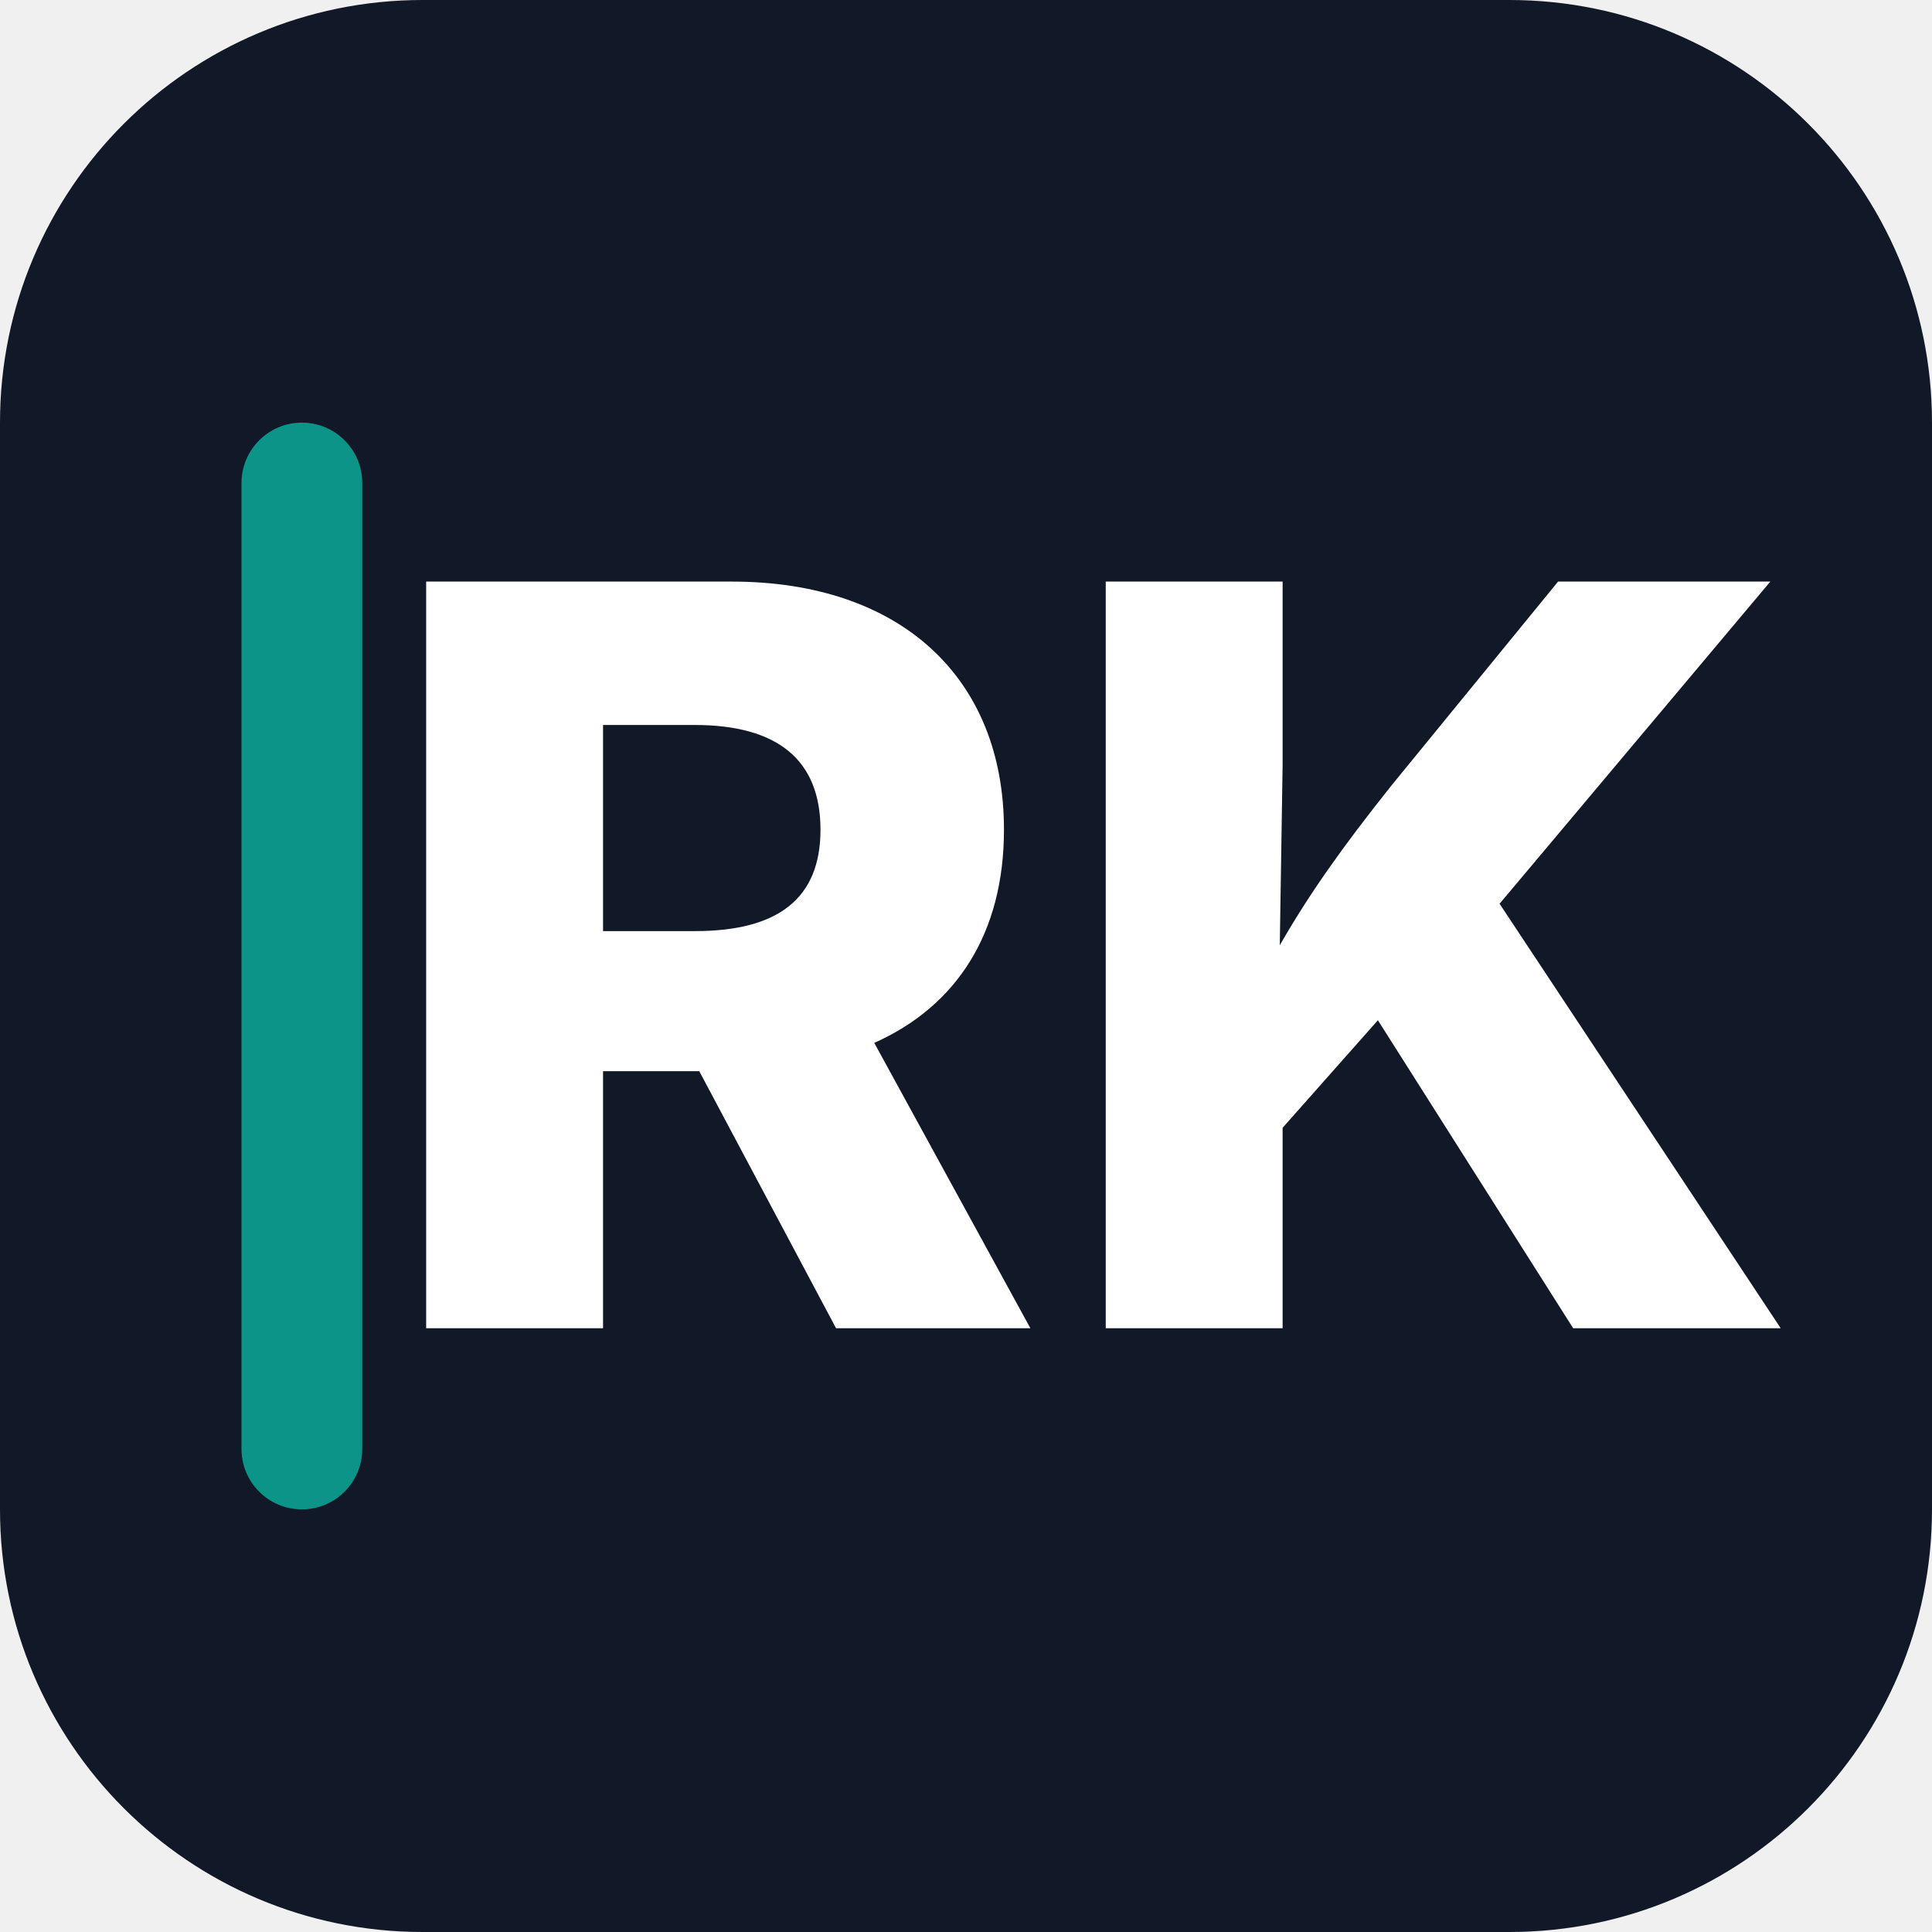
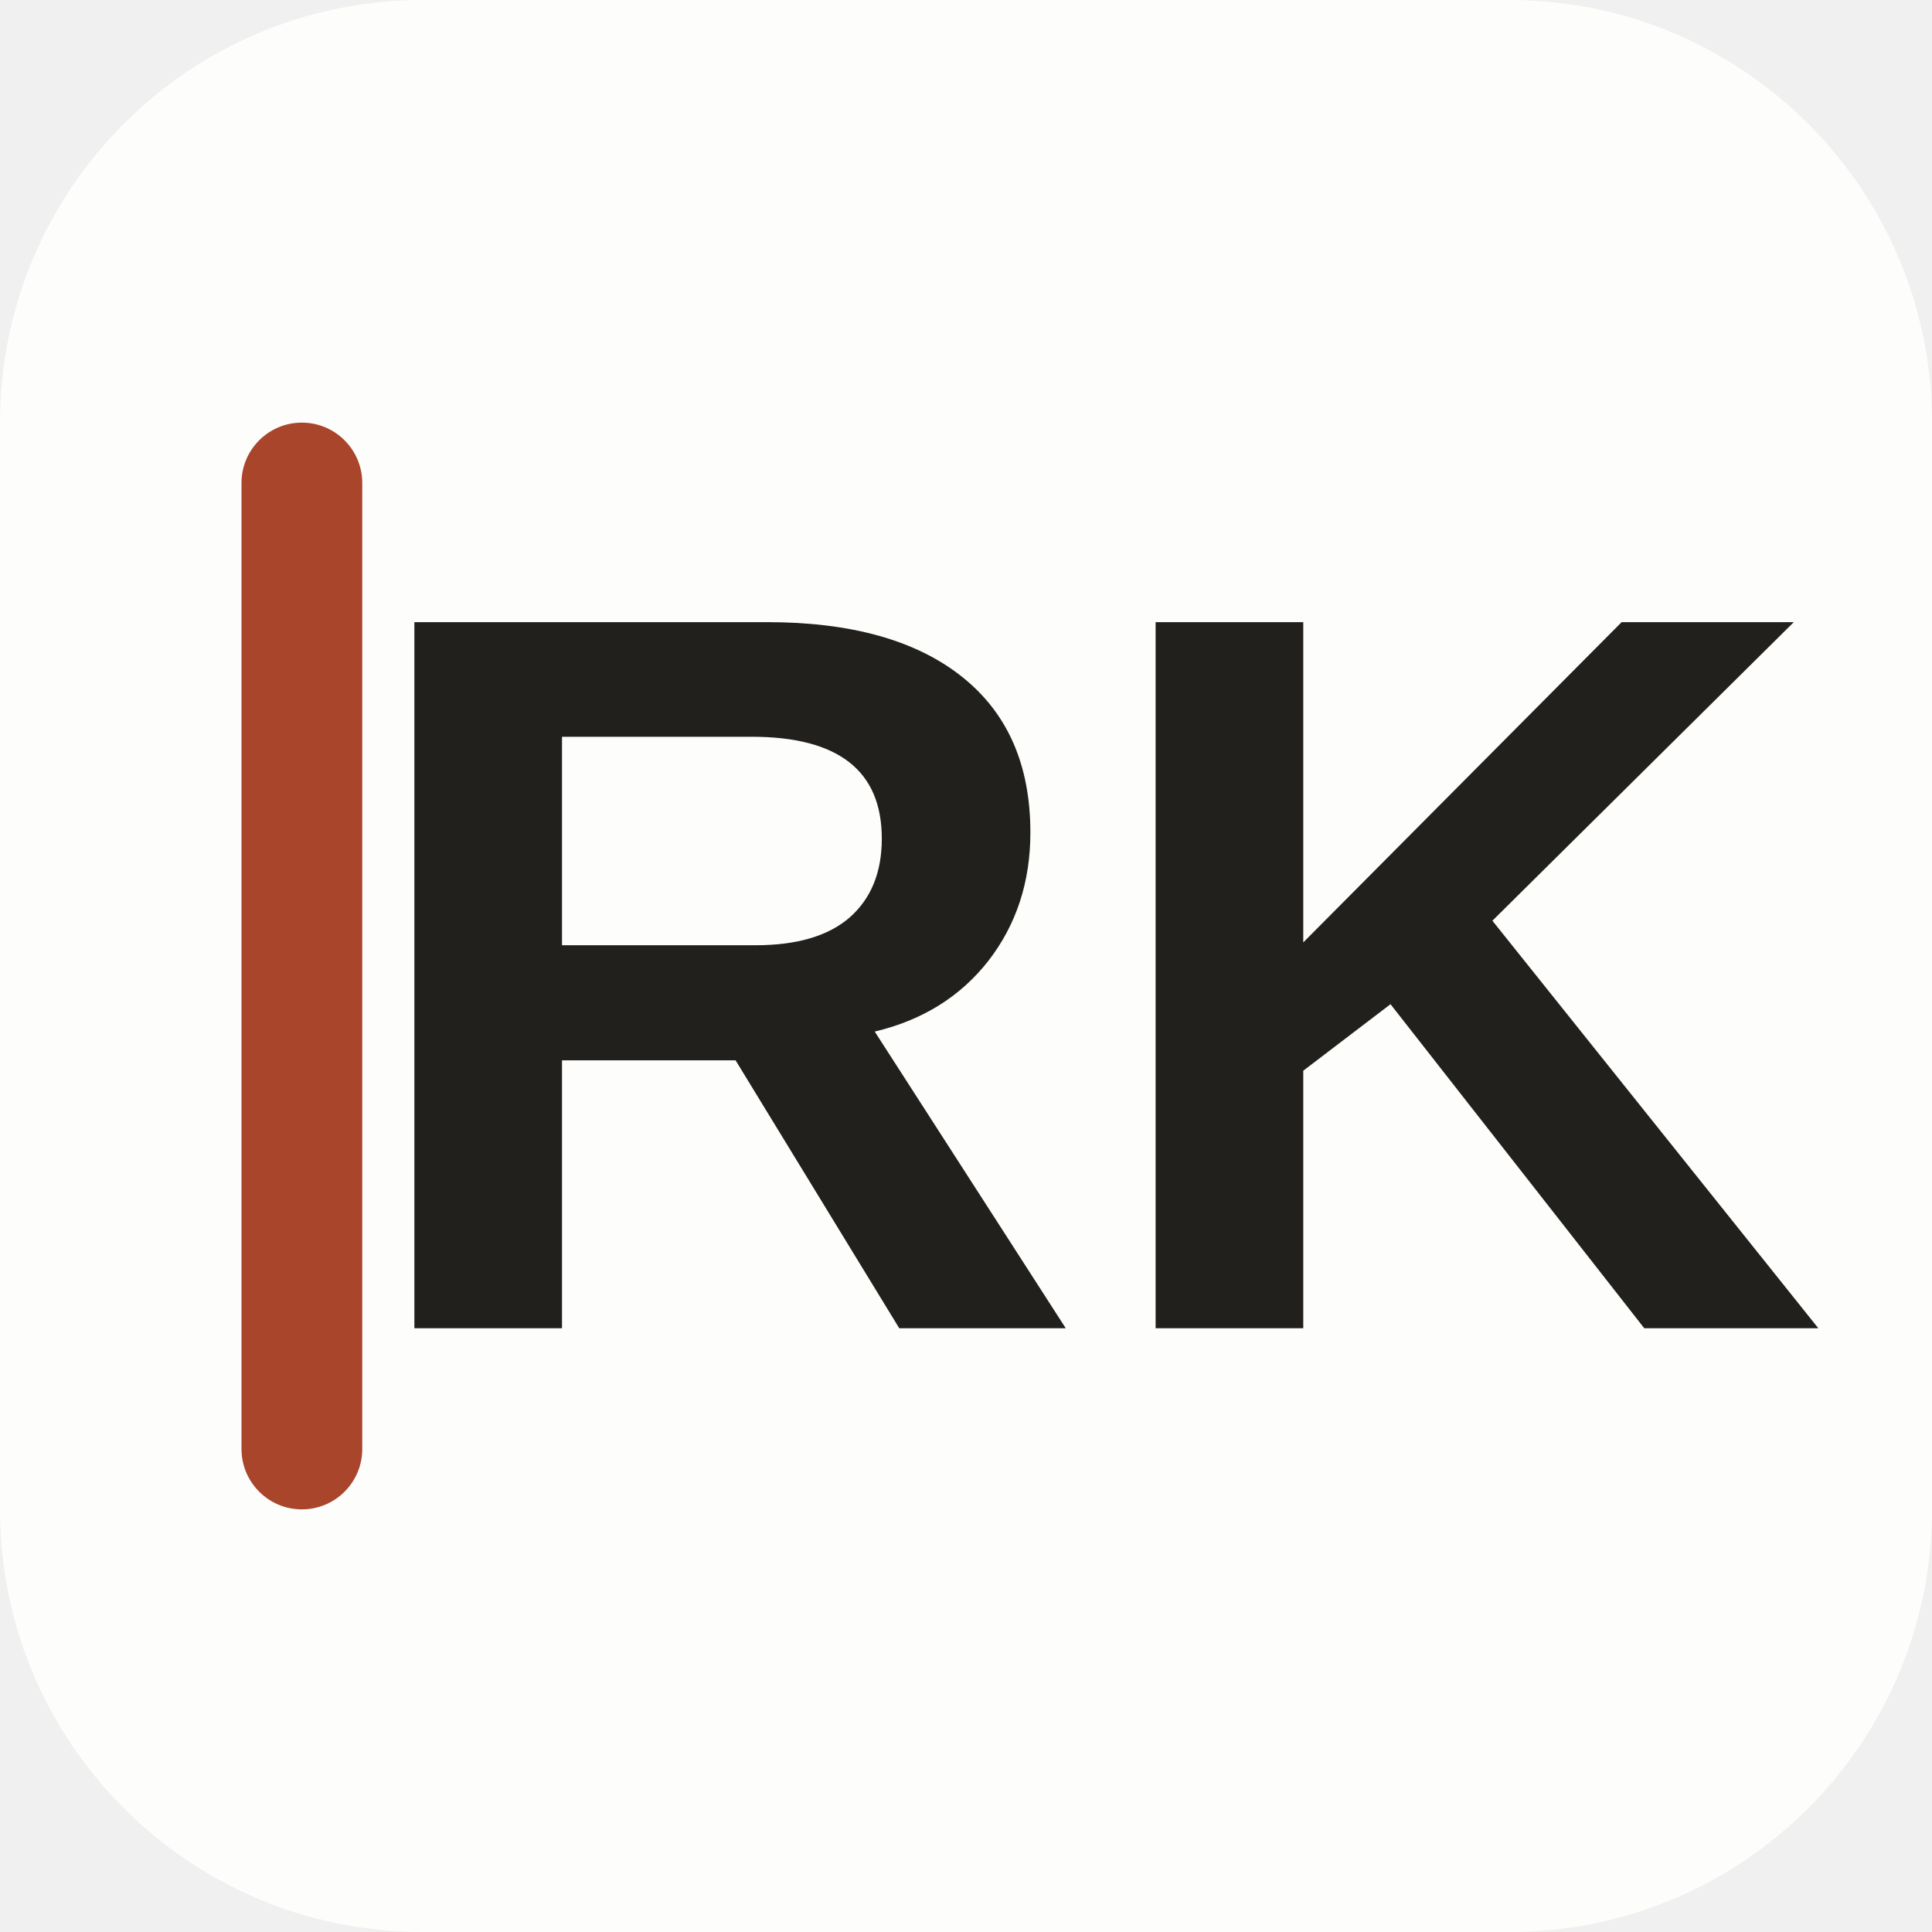
<svg xmlns="http://www.w3.org/2000/svg" viewBox="0 0 64 64" width="64" height="64">
-   <rect width="64" height="64" rx="14" fill="#111827" />
-   <rect x="8" y="14" width="4" height="36" rx="2" fill="#0d9488" />
-   <text x="36" y="44" font-family="Inter, Arial, Helvetica, sans-serif" font-size="34" font-weight="800" fill="#ffffff" text-anchor="middle">RK</text>
+   <rect width="64" height="64" rx="14" fill="#fdfdfc" />
+   <rect x="8" y="14" width="4" height="36" rx="2" fill="#a8452b" />
+   <text x="36" y="44" font-family="Instrument Sans, Arial, Helvetica, sans-serif" font-size="34" font-weight="700" fill="#21201c" text-anchor="middle">RK</text>
</svg>
